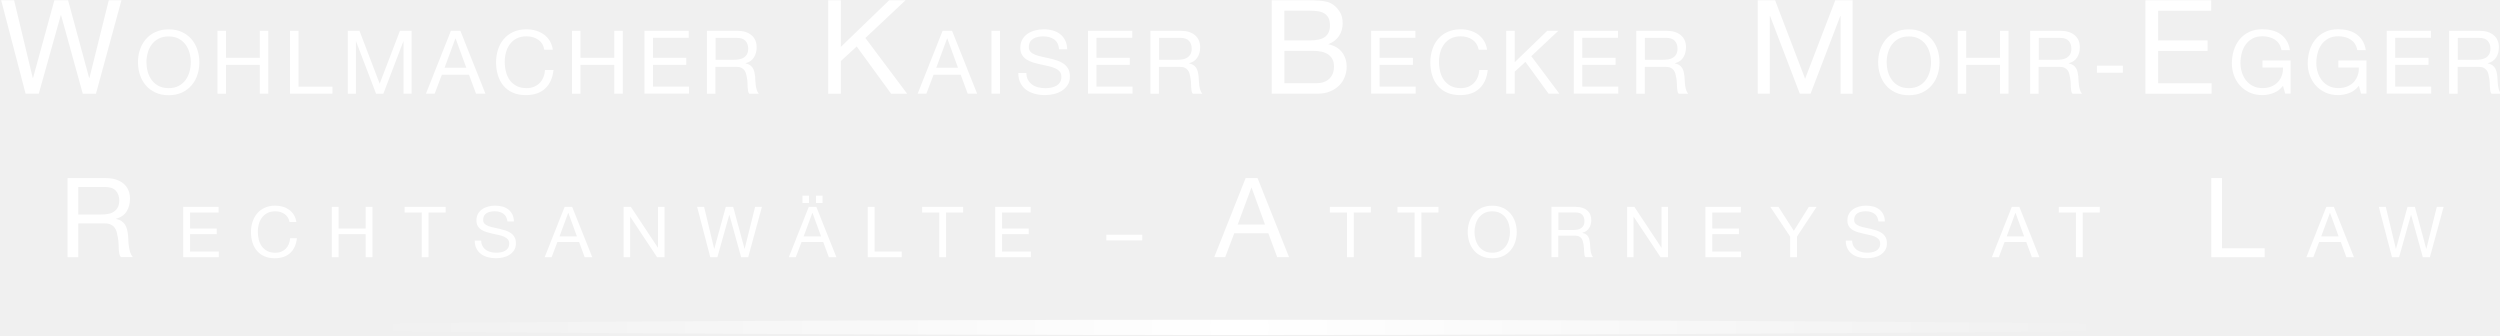
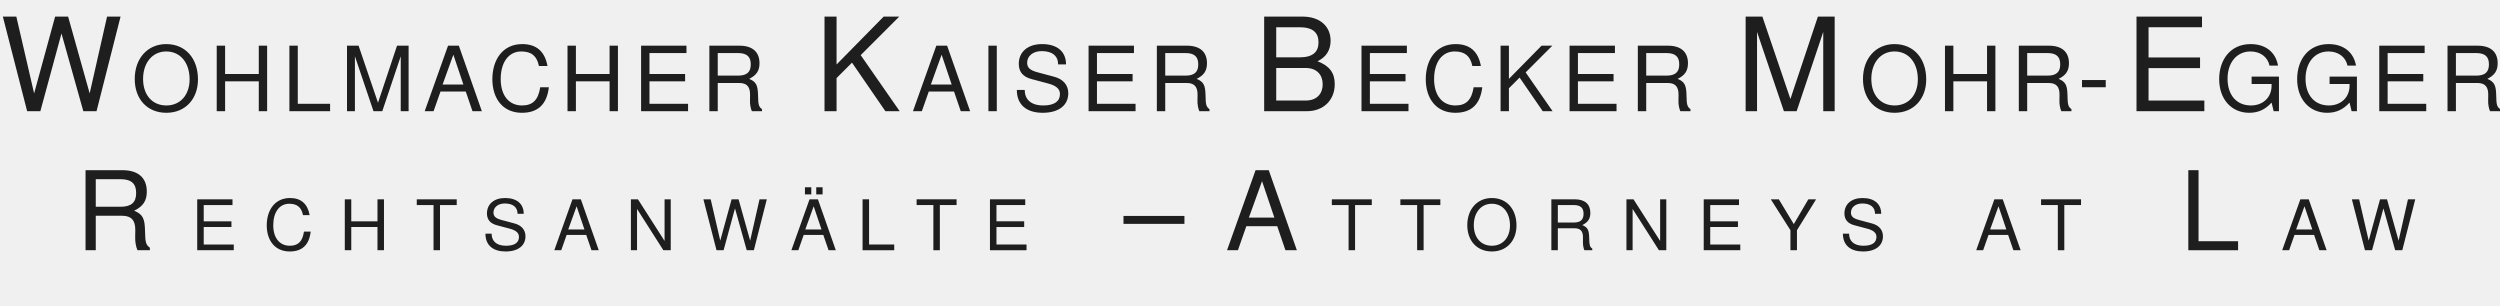
- <svg xmlns="http://www.w3.org/2000/svg" version="1.1" id="Layer_1" x="0px" y="0px" viewBox="0 0 470 63" style="enable-background:new 0 0 470 63;" xml:space="preserve">
-   <style type="text/css">
- 	.st0{fill:#FFFFFF;}
- 	.st1{fill:url(#SVGID_1_);}
- </style>
-   <g>
-     <g>
-       <g>
-         <path class="st0" d="M15.56,17.61L11.48,2.85h-0.05L7.29,17.61H4.81L0.22,0.05h2.43l3.51,14.61h0.05l4.01-14.61h2.58l3.96,14.61     h0.05l3.64-14.61h2.38l-4.79,17.57H15.56z" />
-         <path class="st0" d="M26.3,9.38c0.24-0.75,0.6-1.4,1.09-1.98c0.48-0.57,1.09-1.03,1.81-1.37c0.72-0.34,1.56-0.51,2.51-0.51     c0.96,0,1.79,0.17,2.51,0.51c0.72,0.34,1.32,0.8,1.81,1.37c0.48,0.57,0.85,1.23,1.09,1.98c0.24,0.75,0.36,1.52,0.36,2.33     c0,0.81-0.12,1.58-0.36,2.33c-0.24,0.75-0.6,1.41-1.09,1.98c-0.48,0.57-1.09,1.03-1.81,1.37c-0.72,0.34-1.56,0.51-2.51,0.51     c-0.96,0-1.79-0.17-2.51-0.51c-0.72-0.34-1.32-0.79-1.81-1.37c-0.48-0.57-0.85-1.23-1.09-1.98c-0.24-0.75-0.36-1.52-0.36-2.33     C25.93,10.9,26.05,10.12,26.3,9.38z M27.77,13.47c0.16,0.58,0.4,1.1,0.74,1.56c0.34,0.46,0.77,0.84,1.3,1.12     c0.53,0.28,1.16,0.42,1.89,0.42c0.73,0,1.36-0.14,1.89-0.42c0.53-0.28,0.96-0.65,1.3-1.12s0.58-0.99,0.74-1.56     c0.16-0.58,0.24-1.17,0.24-1.76c0-0.6-0.08-1.18-0.24-1.76c-0.16-0.58-0.4-1.1-0.74-1.56c-0.34-0.46-0.77-0.84-1.3-1.12     c-0.53-0.28-1.16-0.42-1.89-0.42c-0.73,0-1.36,0.14-1.89,0.42c-0.53,0.28-0.96,0.65-1.3,1.12c-0.34,0.46-0.59,0.99-0.74,1.56     c-0.16,0.58-0.24,1.17-0.24,1.76C27.54,12.3,27.61,12.89,27.77,13.47z" />
-         <path class="st0" d="M42.49,5.79v5.08h6.35V5.79h1.6v11.82h-1.6V12.2h-6.35v5.42h-1.6V5.79H42.49z" />
-         <path class="st0" d="M56.12,5.79v10.5h6.38v1.32h-7.98V5.79H56.12z" />
-         <path class="st0" d="M67.58,5.79l3.8,9.94l3.81-9.94h2.19v11.82h-1.52V7.78h-0.03l-3.76,9.84H70.7l-3.76-9.84h-0.03v9.84h-1.52     V5.79H67.58z" />
-         <path class="st0" d="M86.55,5.79l4.71,11.82h-1.77l-1.32-3.56h-5.1l-1.35,3.56h-1.64l4.69-11.82H86.55z M87.66,12.73l-2.01-5.51     h-0.03l-2.04,5.51H87.66z" />
-         <path class="st0" d="M101.17,7.46c-0.61-0.42-1.34-0.63-2.19-0.63c-0.72,0-1.34,0.13-1.85,0.4c-0.51,0.26-0.93,0.62-1.27,1.07     c-0.33,0.45-0.58,0.96-0.73,1.53c-0.16,0.57-0.24,1.17-0.24,1.79c0,0.67,0.08,1.31,0.24,1.91c0.16,0.6,0.4,1.13,0.73,1.57     c0.33,0.45,0.76,0.8,1.27,1.07c0.52,0.26,1.14,0.4,1.86,0.4c0.53,0,1-0.09,1.41-0.26c0.41-0.17,0.76-0.41,1.06-0.71     c0.3-0.3,0.53-0.67,0.7-1.08c0.17-0.42,0.27-0.87,0.3-1.36h1.6c-0.16,1.49-0.68,2.65-1.57,3.48c-0.89,0.83-2.1,1.24-3.65,1.24     c-0.93,0-1.75-0.16-2.45-0.47c-0.7-0.31-1.28-0.75-1.74-1.3c-0.46-0.55-0.81-1.2-1.04-1.95c-0.23-0.75-0.35-1.56-0.35-2.42     c0-0.86,0.12-1.67,0.37-2.43c0.25-0.76,0.61-1.42,1.09-1.98c0.48-0.56,1.07-1.01,1.79-1.33c0.71-0.33,1.53-0.49,2.46-0.49     c0.63,0,1.23,0.08,1.79,0.25c0.56,0.17,1.06,0.41,1.5,0.73c0.44,0.32,0.8,0.72,1.1,1.2c0.29,0.48,0.48,1.04,0.57,1.66h-1.6     C102.18,8.51,101.79,7.88,101.17,7.46z" />
-         <path class="st0" d="M109.13,5.79v5.08h6.35V5.79h1.6v11.82h-1.6V12.2h-6.35v5.42h-1.6V5.79H109.13z" />
-         <path class="st0" d="M129.48,5.79v1.32h-6.72v3.76h6.26v1.32h-6.26v4.09h6.77v1.32h-8.37V5.79H129.48z" />
-         <path class="st0" d="M138.59,5.79c1.15,0,2.04,0.28,2.69,0.83c0.65,0.55,0.97,1.31,0.97,2.27c0,0.72-0.17,1.35-0.5,1.89     c-0.33,0.54-0.86,0.91-1.59,1.11v0.03c0.35,0.07,0.63,0.18,0.85,0.33c0.22,0.15,0.39,0.34,0.52,0.55     c0.13,0.22,0.22,0.46,0.29,0.72c0.06,0.26,0.11,0.54,0.14,0.83c0.02,0.29,0.04,0.58,0.05,0.88c0.01,0.3,0.04,0.59,0.08,0.88     c0.04,0.29,0.11,0.56,0.19,0.82c0.08,0.26,0.21,0.49,0.38,0.69h-1.79c-0.11-0.12-0.19-0.29-0.23-0.5     c-0.04-0.21-0.06-0.44-0.08-0.7c-0.01-0.26-0.02-0.54-0.03-0.84c-0.01-0.3-0.04-0.59-0.1-0.88c-0.04-0.29-0.1-0.56-0.17-0.82     c-0.07-0.26-0.17-0.49-0.32-0.68c-0.15-0.19-0.34-0.35-0.57-0.46c-0.24-0.12-0.55-0.17-0.95-0.17h-3.92v5.05h-1.6V5.79H138.59z      M138.93,11.16c0.34-0.06,0.63-0.16,0.89-0.32c0.25-0.16,0.46-0.38,0.61-0.65s0.23-0.62,0.23-1.05c0-0.6-0.17-1.08-0.51-1.46     c-0.34-0.38-0.88-0.56-1.64-0.56h-3.98v4.12h3.34C138.24,11.24,138.59,11.21,138.93,11.16z" />
-         <path class="st0" d="M158.08,0.05v8.76l9.08-8.76h3.08l-7.55,7.09l7.85,10.48h-3.01l-6.47-8.88l-2.98,2.73v6.15h-2.38V0.05     H158.08z" />
-         <path class="st0" d="M178.99,5.79l4.71,11.82h-1.77l-1.32-3.56h-5.1l-1.35,3.56h-1.64l4.69-11.82H178.99z M180.1,12.73     l-2.01-5.51h-0.03l-2.04,5.51H180.1z" />
-         <path class="st0" d="M188,5.79v11.82h-1.6V5.79H188z" />
-         <path class="st0" d="M198.18,7.41c-0.53-0.38-1.22-0.57-2.05-0.57c-0.34,0-0.67,0.03-1,0.1c-0.33,0.07-0.62,0.18-0.87,0.33     c-0.25,0.15-0.46,0.36-0.61,0.62c-0.15,0.26-0.23,0.58-0.23,0.97c0,0.36,0.11,0.66,0.33,0.89c0.22,0.23,0.51,0.41,0.88,0.55     c0.37,0.14,0.78,0.26,1.24,0.36c0.46,0.09,0.93,0.2,1.41,0.31c0.48,0.11,0.95,0.24,1.41,0.39c0.46,0.15,0.87,0.35,1.24,0.6     c0.37,0.25,0.66,0.57,0.88,0.96c0.22,0.39,0.33,0.87,0.33,1.46c0,0.63-0.14,1.17-0.43,1.61c-0.29,0.45-0.66,0.81-1.11,1.09     c-0.45,0.28-0.95,0.49-1.51,0.61c-0.56,0.13-1.11,0.19-1.66,0.19c-0.67,0-1.31-0.08-1.92-0.25c-0.6-0.17-1.13-0.42-1.59-0.75     c-0.46-0.34-0.82-0.77-1.08-1.29c-0.26-0.52-0.4-1.15-0.4-1.86h1.52c0,0.5,0.1,0.92,0.3,1.28c0.2,0.36,0.46,0.65,0.78,0.89     c0.32,0.23,0.69,0.4,1.12,0.51c0.43,0.11,0.87,0.17,1.32,0.17c0.36,0,0.72-0.03,1.09-0.1c0.37-0.07,0.69-0.18,0.99-0.34     c0.29-0.16,0.53-0.38,0.71-0.65c0.18-0.28,0.27-0.63,0.27-1.06c0-0.41-0.11-0.74-0.33-0.99c-0.22-0.25-0.51-0.46-0.88-0.62     c-0.37-0.16-0.78-0.29-1.24-0.39c-0.46-0.1-0.93-0.2-1.41-0.31c-0.48-0.1-0.95-0.23-1.41-0.36c-0.46-0.14-0.87-0.32-1.24-0.55     c-0.37-0.23-0.66-0.52-0.88-0.88c-0.22-0.36-0.33-0.81-0.33-1.35c0-0.6,0.12-1.11,0.37-1.55c0.25-0.44,0.58-0.79,0.99-1.08     c0.41-0.28,0.88-0.49,1.4-0.63c0.52-0.14,1.06-0.21,1.61-0.21c0.62,0,1.19,0.07,1.72,0.22c0.53,0.14,0.99,0.37,1.39,0.68     c0.4,0.31,0.71,0.7,0.95,1.17c0.23,0.47,0.36,1.03,0.38,1.68h-1.52C199.03,8.4,198.72,7.79,198.18,7.41z" />
-         <path class="st0" d="M212.86,5.79v1.32h-6.72v3.76h6.26v1.32h-6.26v4.09h6.77v1.32h-8.37V5.79H212.86z" />
-         <path class="st0" d="M221.97,5.79c1.15,0,2.04,0.28,2.69,0.83c0.65,0.55,0.97,1.31,0.97,2.27c0,0.72-0.17,1.35-0.5,1.89     c-0.33,0.54-0.86,0.91-1.59,1.11v0.03c0.35,0.07,0.63,0.18,0.85,0.33c0.22,0.15,0.39,0.34,0.52,0.55     c0.13,0.22,0.22,0.46,0.29,0.72c0.06,0.26,0.11,0.54,0.14,0.83c0.02,0.29,0.04,0.58,0.05,0.88c0.01,0.3,0.04,0.59,0.08,0.88     c0.04,0.29,0.11,0.56,0.19,0.82c0.08,0.26,0.21,0.49,0.38,0.69h-1.79c-0.11-0.12-0.19-0.29-0.23-0.5     c-0.04-0.21-0.06-0.44-0.08-0.7c-0.01-0.26-0.02-0.54-0.03-0.84c-0.01-0.3-0.04-0.59-0.1-0.88c-0.04-0.29-0.1-0.56-0.17-0.82     c-0.07-0.26-0.17-0.49-0.32-0.68c-0.15-0.19-0.34-0.35-0.57-0.46c-0.24-0.12-0.55-0.17-0.95-0.17h-3.92v5.05h-1.6V5.79H221.97z      M222.31,11.16c0.34-0.06,0.63-0.16,0.89-0.32c0.25-0.16,0.46-0.38,0.61-0.65s0.23-0.62,0.23-1.05c0-0.6-0.17-1.08-0.51-1.46     c-0.34-0.38-0.88-0.56-1.64-0.56h-3.98v4.12h3.34C221.62,11.24,221.97,11.21,222.31,11.16z" />
-         <path class="st0" d="M245.57,0.05c0.38,0,0.8,0,1.24,0.01c0.44,0.01,0.88,0.03,1.32,0.07c0.43,0.04,0.84,0.1,1.22,0.18     c0.38,0.08,0.7,0.21,0.97,0.37c0.58,0.34,1.08,0.82,1.49,1.43c0.41,0.61,0.61,1.35,0.61,2.24c0,0.93-0.23,1.74-0.69,2.42     c-0.46,0.68-1.12,1.19-1.97,1.51v0.05c1.1,0.23,1.95,0.72,2.53,1.48c0.58,0.75,0.88,1.67,0.88,2.76c0,0.64-0.12,1.26-0.35,1.87     c-0.23,0.61-0.58,1.14-1.04,1.61c-0.46,0.47-1.03,0.84-1.71,1.13c-0.68,0.29-1.46,0.43-2.34,0.43h-8.65V0.05H245.57z M246.22,7.6     c1.35,0,2.33-0.23,2.92-0.7c0.59-0.47,0.89-1.17,0.89-2.1c0-0.62-0.1-1.12-0.3-1.48c-0.2-0.36-0.48-0.64-0.83-0.84     c-0.35-0.2-0.76-0.32-1.22-0.38c-0.46-0.06-0.95-0.09-1.47-0.09h-4.76V7.6H246.22z M247.43,15.65c1.05,0,1.88-0.28,2.47-0.84     c0.59-0.56,0.89-1.33,0.89-2.31c0-0.57-0.11-1.05-0.33-1.43c-0.22-0.38-0.51-0.68-0.86-0.9c-0.36-0.22-0.77-0.38-1.24-0.47     c-0.47-0.09-0.95-0.14-1.45-0.14h-5.44v6.08H247.43z" />
-         <path class="st0" d="M266.09,5.79v1.32h-6.72v3.76h6.26v1.32h-6.26v4.09h6.77v1.32h-8.37V5.79H266.09z" />
-         <path class="st0" d="M276.81,7.46c-0.61-0.42-1.34-0.63-2.19-0.63c-0.72,0-1.34,0.13-1.85,0.4c-0.51,0.26-0.93,0.62-1.27,1.07     c-0.33,0.45-0.58,0.96-0.73,1.53c-0.16,0.57-0.24,1.17-0.24,1.79c0,0.67,0.08,1.31,0.24,1.91c0.16,0.6,0.4,1.13,0.73,1.57     c0.33,0.45,0.76,0.8,1.27,1.07c0.52,0.26,1.14,0.4,1.86,0.4c0.53,0,1-0.09,1.41-0.26c0.41-0.17,0.76-0.41,1.06-0.71     c0.3-0.3,0.53-0.67,0.7-1.08s0.27-0.87,0.3-1.36h1.6c-0.16,1.49-0.68,2.65-1.57,3.48c-0.89,0.83-2.1,1.24-3.65,1.24     c-0.93,0-1.75-0.16-2.45-0.47c-0.7-0.31-1.28-0.75-1.74-1.3c-0.46-0.55-0.81-1.2-1.04-1.95c-0.23-0.75-0.35-1.56-0.35-2.42     c0-0.86,0.12-1.67,0.37-2.43c0.25-0.76,0.61-1.42,1.09-1.98c0.48-0.56,1.07-1.01,1.79-1.33c0.71-0.33,1.53-0.49,2.46-0.49     c0.63,0,1.23,0.08,1.79,0.25s1.06,0.41,1.5,0.73c0.44,0.32,0.8,0.72,1.1,1.2c0.29,0.48,0.48,1.04,0.57,1.66H278     C277.82,8.51,277.42,7.88,276.81,7.46z" />
-         <path class="st0" d="M284.77,5.79v5.9l6.11-5.9h2.08l-5.08,4.77l5.28,7.05h-2.03l-4.35-5.98l-2.01,1.84v4.14h-1.6V5.79H284.77z" />
-         <path class="st0" d="M304.19,5.79v1.32h-6.72v3.76h6.26v1.32h-6.26v4.09h6.77v1.32h-8.37V5.79H304.19z" />
-         <path class="st0" d="M313.31,5.79c1.15,0,2.04,0.28,2.69,0.83c0.65,0.55,0.97,1.31,0.97,2.27c0,0.72-0.17,1.35-0.5,1.89     c-0.33,0.54-0.86,0.91-1.59,1.11v0.03c0.35,0.07,0.63,0.18,0.85,0.33c0.22,0.15,0.39,0.34,0.52,0.55     c0.13,0.22,0.23,0.46,0.29,0.72c0.06,0.26,0.11,0.54,0.14,0.83c0.02,0.29,0.04,0.58,0.05,0.88c0.01,0.3,0.04,0.59,0.08,0.88     c0.05,0.29,0.11,0.56,0.19,0.82c0.08,0.26,0.21,0.49,0.38,0.69h-1.79c-0.11-0.12-0.19-0.29-0.23-0.5     c-0.04-0.21-0.06-0.44-0.08-0.7c-0.01-0.26-0.02-0.54-0.03-0.84c-0.01-0.3-0.05-0.59-0.1-0.88c-0.05-0.29-0.1-0.56-0.17-0.82     c-0.07-0.26-0.17-0.49-0.32-0.68c-0.15-0.19-0.34-0.35-0.57-0.46c-0.24-0.12-0.55-0.17-0.95-0.17h-3.92v5.05h-1.6V5.79H313.31z      M313.64,11.16c0.34-0.06,0.63-0.16,0.89-0.32c0.25-0.16,0.46-0.38,0.61-0.65c0.15-0.27,0.23-0.62,0.23-1.05     c0-0.6-0.17-1.08-0.51-1.46c-0.34-0.38-0.88-0.56-1.64-0.56h-3.98v4.12h3.34C312.95,11.24,313.31,11.21,313.64,11.16z" />
-         <path class="st0" d="M333.72,0.05l5.64,14.76l5.67-14.76h3.26v17.57h-2.26V3h-0.05l-5.59,14.61h-2.03L332.77,3h-0.05v14.61h-2.26     V0.05H333.72z" />
-         <path class="st0" d="M353.45,9.38c0.24-0.75,0.61-1.4,1.09-1.98c0.48-0.57,1.09-1.03,1.81-1.37c0.72-0.34,1.56-0.51,2.51-0.51     s1.79,0.17,2.51,0.51c0.72,0.34,1.32,0.8,1.81,1.37c0.48,0.57,0.85,1.23,1.09,1.98c0.24,0.75,0.36,1.52,0.36,2.33     c0,0.81-0.12,1.58-0.36,2.33c-0.24,0.75-0.61,1.41-1.09,1.98c-0.48,0.57-1.09,1.03-1.81,1.37c-0.72,0.34-1.56,0.51-2.51,0.51     s-1.79-0.17-2.51-0.51c-0.72-0.34-1.32-0.79-1.81-1.37c-0.48-0.57-0.85-1.23-1.09-1.98c-0.24-0.75-0.36-1.52-0.36-2.33     C353.09,10.9,353.21,10.12,353.45,9.38z M354.93,13.47c0.16,0.58,0.41,1.1,0.74,1.56c0.34,0.46,0.77,0.84,1.3,1.12     c0.53,0.28,1.16,0.42,1.89,0.42s1.36-0.14,1.89-0.42c0.53-0.28,0.96-0.65,1.3-1.12s0.58-0.99,0.74-1.56     c0.16-0.58,0.24-1.17,0.24-1.76c0-0.6-0.08-1.18-0.24-1.76c-0.16-0.58-0.4-1.1-0.74-1.56c-0.34-0.46-0.77-0.84-1.3-1.12     c-0.53-0.28-1.16-0.42-1.89-0.42s-1.36,0.14-1.89,0.42c-0.53,0.28-0.96,0.65-1.3,1.12c-0.34,0.46-0.58,0.99-0.74,1.56     c-0.16,0.58-0.24,1.17-0.24,1.76C354.7,12.3,354.77,12.89,354.93,13.47z" />
-         <path class="st0" d="M369.65,5.79v5.08h6.35V5.79h1.6v11.82h-1.6V12.2h-6.35v5.42h-1.6V5.79H369.65z" />
-         <path class="st0" d="M387.35,5.79c1.15,0,2.04,0.28,2.69,0.83c0.65,0.55,0.97,1.31,0.97,2.27c0,0.72-0.17,1.35-0.5,1.89     c-0.33,0.54-0.86,0.91-1.59,1.11v0.03c0.35,0.07,0.63,0.18,0.85,0.33c0.22,0.15,0.39,0.34,0.52,0.55     c0.13,0.22,0.23,0.46,0.29,0.72c0.06,0.26,0.11,0.54,0.14,0.83c0.02,0.29,0.04,0.58,0.05,0.88c0.01,0.3,0.04,0.59,0.08,0.88     c0.05,0.29,0.11,0.56,0.19,0.82c0.08,0.26,0.21,0.49,0.38,0.69h-1.79c-0.11-0.12-0.19-0.29-0.23-0.5     c-0.04-0.21-0.06-0.44-0.08-0.7c-0.01-0.26-0.02-0.54-0.03-0.84c-0.01-0.3-0.05-0.59-0.1-0.88c-0.05-0.29-0.1-0.56-0.17-0.82     c-0.07-0.26-0.17-0.49-0.32-0.68c-0.15-0.19-0.34-0.35-0.57-0.46c-0.24-0.12-0.55-0.17-0.95-0.17h-3.92v5.05h-1.6V5.79H387.35z      M387.69,11.16c0.34-0.06,0.63-0.16,0.89-0.32c0.25-0.16,0.46-0.38,0.61-0.65c0.15-0.27,0.23-0.62,0.23-1.05     c0-0.6-0.17-1.08-0.51-1.46c-0.34-0.38-0.88-0.56-1.64-0.56h-3.98v4.12h3.34C387,11.24,387.35,11.21,387.69,11.16z" />
-         <path class="st0" d="M399.1,12.35v1.32h-4.88v-1.32H399.1z" />
-         <path class="st0" d="M415.71,0.05v1.97h-9.98V7.6h9.3v1.97h-9.3v6.08h10.05v1.97h-12.44V0.05H415.71z" />
-         <path class="st0" d="M427.44,17.47c-0.7,0.27-1.4,0.41-2.11,0.41c-0.9,0-1.7-0.16-2.41-0.49c-0.71-0.33-1.31-0.76-1.81-1.32     c-0.5-0.55-0.87-1.19-1.13-1.9c-0.26-0.72-0.39-1.46-0.39-2.24c0-0.86,0.12-1.68,0.36-2.46c0.24-0.78,0.6-1.46,1.08-2.05     c0.48-0.59,1.07-1.05,1.79-1.4c0.71-0.35,1.55-0.52,2.51-0.52c0.65,0,1.27,0.07,1.85,0.22c0.58,0.15,1.1,0.38,1.55,0.7     c0.46,0.32,0.84,0.73,1.15,1.22c0.31,0.49,0.52,1.08,0.63,1.78h-1.6c-0.08-0.45-0.23-0.84-0.44-1.17     c-0.21-0.33-0.48-0.59-0.79-0.8c-0.32-0.21-0.67-0.37-1.07-0.47c-0.4-0.1-0.82-0.16-1.27-0.16c-0.73,0-1.36,0.14-1.88,0.43     c-0.52,0.29-0.95,0.67-1.28,1.13c-0.33,0.47-0.58,1-0.73,1.61c-0.16,0.6-0.24,1.22-0.24,1.85c0,0.62,0.09,1.21,0.27,1.78     c0.18,0.57,0.44,1.07,0.79,1.51c0.35,0.44,0.78,0.78,1.29,1.04c0.51,0.26,1.11,0.39,1.78,0.39c0.63,0,1.19-0.1,1.67-0.3     c0.48-0.2,0.89-0.47,1.22-0.82c0.33-0.35,0.58-0.76,0.75-1.23c0.17-0.47,0.24-0.97,0.22-1.52h-3.85v-1.32h5.28v6.23h-1.01     l-0.42-1.47C428.72,16.76,428.14,17.2,427.44,17.47z" />
-         <path class="st0" d="M441.7,17.47c-0.7,0.27-1.4,0.41-2.11,0.41c-0.9,0-1.7-0.16-2.41-0.49c-0.71-0.33-1.31-0.76-1.81-1.32     c-0.5-0.55-0.87-1.19-1.13-1.9c-0.26-0.72-0.39-1.46-0.39-2.24c0-0.86,0.12-1.68,0.36-2.46c0.24-0.78,0.6-1.46,1.08-2.05     c0.48-0.59,1.07-1.05,1.79-1.4c0.71-0.35,1.55-0.52,2.51-0.52c0.65,0,1.27,0.07,1.85,0.22c0.58,0.15,1.1,0.38,1.55,0.7     c0.46,0.32,0.84,0.73,1.15,1.22c0.31,0.49,0.52,1.08,0.63,1.78h-1.6c-0.08-0.45-0.23-0.84-0.44-1.17     c-0.21-0.33-0.48-0.59-0.79-0.8c-0.32-0.21-0.67-0.37-1.07-0.47c-0.4-0.1-0.82-0.16-1.27-0.16c-0.73,0-1.36,0.14-1.88,0.43     c-0.52,0.29-0.95,0.67-1.28,1.13c-0.33,0.47-0.58,1-0.73,1.61c-0.16,0.6-0.24,1.22-0.24,1.85c0,0.62,0.09,1.21,0.27,1.78     c0.18,0.57,0.44,1.07,0.79,1.51c0.35,0.44,0.78,0.78,1.29,1.04c0.51,0.26,1.11,0.39,1.78,0.39c0.63,0,1.19-0.1,1.67-0.3     c0.48-0.2,0.89-0.47,1.22-0.82c0.33-0.35,0.58-0.76,0.75-1.23c0.17-0.47,0.24-0.97,0.22-1.52h-3.85v-1.32h5.28v6.23h-1.01     l-0.42-1.47C442.98,16.76,442.4,17.2,441.7,17.47z" />
-         <path class="st0" d="M457.02,5.79v1.32h-6.72v3.76h6.26v1.32h-6.26v4.09h6.77v1.32h-8.37V5.79H457.02z" />
-         <path class="st0" d="M466.13,5.79c1.15,0,2.04,0.28,2.69,0.83c0.65,0.55,0.97,1.31,0.97,2.27c0,0.72-0.17,1.35-0.5,1.89     c-0.33,0.54-0.86,0.91-1.59,1.11v0.03c0.35,0.07,0.63,0.18,0.85,0.33c0.22,0.15,0.39,0.34,0.52,0.55     c0.13,0.22,0.23,0.46,0.29,0.72s0.11,0.54,0.14,0.83c0.02,0.29,0.04,0.58,0.05,0.88s0.04,0.59,0.08,0.88     c0.05,0.29,0.11,0.56,0.19,0.82c0.08,0.26,0.21,0.49,0.38,0.69h-1.79c-0.11-0.12-0.19-0.29-0.23-0.5     c-0.04-0.21-0.06-0.44-0.08-0.7c-0.01-0.26-0.02-0.54-0.03-0.84c-0.01-0.3-0.05-0.59-0.1-0.88c-0.05-0.29-0.1-0.56-0.17-0.82     c-0.07-0.26-0.17-0.49-0.32-0.68c-0.15-0.19-0.34-0.35-0.57-0.46c-0.24-0.12-0.55-0.17-0.95-0.17h-3.92v5.05h-1.6V5.79H466.13z      M466.47,11.16c0.34-0.06,0.63-0.16,0.89-0.32c0.25-0.16,0.46-0.38,0.61-0.65c0.15-0.27,0.23-0.62,0.23-1.05     c0-0.6-0.17-1.08-0.51-1.46c-0.34-0.38-0.88-0.56-1.64-0.56h-3.98v4.12h3.34C465.78,11.24,466.13,11.21,466.47,11.16z" />
-       </g>
-       <g>
-         <path class="st0" d="M19.84,33.48c1.44,0,2.57,0.35,3.38,1.04c0.81,0.69,1.22,1.64,1.22,2.85c0,0.9-0.21,1.69-0.63,2.37     c-0.42,0.68-1.09,1.14-2,1.39v0.04c0.44,0.08,0.8,0.22,1.07,0.42c0.28,0.19,0.5,0.43,0.66,0.7c0.16,0.27,0.28,0.57,0.36,0.91     c0.08,0.33,0.14,0.68,0.18,1.04c0.03,0.36,0.05,0.73,0.06,1.1c0.01,0.37,0.05,0.74,0.11,1.1c0.06,0.36,0.14,0.7,0.24,1.03     c0.11,0.33,0.27,0.61,0.48,0.86h-2.25c-0.14-0.15-0.24-0.36-0.29-0.62c-0.05-0.26-0.08-0.56-0.1-0.88     c-0.01-0.33-0.03-0.68-0.04-1.05c-0.01-0.37-0.06-0.74-0.13-1.1c-0.06-0.36-0.13-0.7-0.21-1.03c-0.08-0.33-0.22-0.61-0.4-0.85     c-0.18-0.24-0.42-0.44-0.72-0.58c-0.3-0.15-0.69-0.22-1.19-0.22h-4.92v6.35h-2.02V33.48H19.84z M20.26,40.23     c0.42-0.07,0.8-0.2,1.11-0.41c0.32-0.2,0.57-0.47,0.76-0.81c0.19-0.34,0.29-0.78,0.29-1.32c0-0.75-0.21-1.36-0.64-1.83     c-0.42-0.47-1.11-0.71-2.06-0.71h-5.01v5.18h4.2C19.39,40.33,19.84,40.3,20.26,40.23z" />
-         <path class="st0" d="M41.1,38.89v1.06h-5.37v3.01h5.01v1.06h-5.01v3.27h5.41v1.06h-6.7v-9.46H41.1z" />
-         <path class="st0" d="M53.49,40.23c-0.49-0.34-1.07-0.5-1.75-0.5c-0.58,0-1.07,0.11-1.48,0.32c-0.41,0.21-0.75,0.5-1.01,0.85     c-0.27,0.36-0.46,0.77-0.59,1.23c-0.13,0.46-0.19,0.94-0.19,1.43c0,0.54,0.06,1.05,0.19,1.53c0.13,0.48,0.32,0.9,0.59,1.26     c0.27,0.36,0.61,0.64,1.02,0.85c0.41,0.21,0.91,0.32,1.49,0.32c0.42,0,0.8-0.07,1.13-0.21c0.33-0.14,0.61-0.33,0.85-0.57     c0.24-0.24,0.43-0.53,0.56-0.87c0.13-0.34,0.22-0.7,0.24-1.09h1.28c-0.13,1.19-0.54,2.12-1.26,2.78     c-0.71,0.66-1.68,0.99-2.92,0.99c-0.75,0-1.4-0.13-1.96-0.38c-0.56-0.25-1.02-0.6-1.39-1.04c-0.37-0.44-0.65-0.96-0.83-1.56     c-0.18-0.6-0.28-1.25-0.28-1.93s0.1-1.34,0.3-1.94c0.2-0.6,0.49-1.13,0.87-1.58c0.38-0.45,0.86-0.81,1.43-1.07     c0.57-0.26,1.23-0.39,1.96-0.39c0.5,0,0.98,0.07,1.43,0.2c0.45,0.13,0.85,0.33,1.2,0.58s0.64,0.58,0.88,0.96     c0.23,0.38,0.39,0.83,0.46,1.33h-1.28C54.3,41.07,53.98,40.56,53.49,40.23z" />
-         <path class="st0" d="M63.66,38.89v4.07h5.08v-4.07h1.28v9.46h-1.28v-4.33h-5.08v4.33h-1.28v-9.46H63.66z" />
-         <path class="st0" d="M76.07,39.95v-1.06h7.71v1.06h-3.21v8.4h-1.28v-8.4H76.07z" />
-         <path class="st0" d="M94.64,40.18c-0.43-0.3-0.97-0.46-1.64-0.46c-0.27,0-0.54,0.03-0.8,0.08c-0.26,0.05-0.49,0.14-0.7,0.26     c-0.2,0.12-0.36,0.29-0.49,0.5c-0.12,0.21-0.18,0.47-0.18,0.78c0,0.29,0.09,0.53,0.26,0.71c0.18,0.18,0.41,0.33,0.7,0.44     c0.29,0.11,0.62,0.21,0.99,0.28c0.37,0.08,0.74,0.16,1.13,0.25c0.38,0.09,0.76,0.19,1.13,0.31c0.37,0.12,0.7,0.28,0.99,0.48     c0.29,0.2,0.53,0.46,0.7,0.77c0.18,0.31,0.26,0.7,0.26,1.17c0,0.5-0.11,0.93-0.34,1.29c-0.23,0.36-0.52,0.65-0.88,0.87     c-0.36,0.23-0.76,0.39-1.21,0.49c-0.45,0.1-0.89,0.15-1.33,0.15c-0.54,0-1.05-0.07-1.53-0.2c-0.48-0.13-0.9-0.33-1.27-0.6     c-0.36-0.27-0.65-0.61-0.86-1.03c-0.21-0.42-0.32-0.92-0.32-1.49h1.22c0,0.4,0.08,0.74,0.24,1.03c0.16,0.29,0.36,0.52,0.62,0.71     s0.56,0.32,0.9,0.41s0.69,0.13,1.05,0.13c0.29,0,0.58-0.03,0.87-0.08c0.29-0.05,0.56-0.14,0.79-0.27     c0.23-0.13,0.42-0.3,0.57-0.52c0.14-0.22,0.22-0.5,0.22-0.85c0-0.33-0.09-0.59-0.26-0.79c-0.18-0.2-0.41-0.37-0.7-0.5     c-0.29-0.13-0.62-0.23-0.99-0.31c-0.37-0.08-0.74-0.16-1.13-0.25c-0.38-0.08-0.76-0.18-1.13-0.29c-0.37-0.11-0.7-0.26-0.99-0.44     c-0.29-0.18-0.53-0.41-0.7-0.7c-0.18-0.29-0.26-0.65-0.26-1.08c0-0.48,0.1-0.89,0.3-1.24c0.2-0.35,0.46-0.64,0.79-0.86     c0.33-0.23,0.7-0.39,1.12-0.5c0.42-0.11,0.85-0.17,1.29-0.17c0.49,0,0.95,0.06,1.38,0.17c0.42,0.11,0.79,0.3,1.11,0.54     c0.32,0.25,0.57,0.56,0.76,0.93c0.18,0.38,0.29,0.82,0.3,1.34h-1.22C95.32,40.98,95.07,40.48,94.64,40.18z" />
-         <path class="st0" d="M107.57,38.89l3.77,9.46h-1.42l-1.05-2.85h-4.08l-1.08,2.85h-1.31l3.75-9.46H107.57z M108.46,44.44     l-1.61-4.41h-0.03l-1.63,4.41H108.46z" />
-         <path class="st0" d="M118.6,38.89l5.08,7.67h0.03v-7.67h1.22v9.46h-1.4l-5.04-7.59h-0.03v7.59h-1.22v-9.46H118.6z" />
-         <path class="st0" d="M139.33,48.35l-2.2-7.95h-0.03l-2.23,7.95h-1.34l-2.47-9.46h1.31l1.89,7.87h0.03l2.16-7.87h1.39l2.13,7.87     h0.03l1.96-7.87h1.28l-2.58,9.46H139.33z" />
-         <path class="st0" d="M153.47,38.89l3.77,9.46h-1.42l-1.05-2.85h-4.08l-1.08,2.85h-1.31l3.75-9.46H153.47z M152.09,36.78v1.38     h-1.22v-1.38H152.09z M154.36,44.44l-1.61-4.41h-0.03l-1.63,4.41H154.36z M154.63,36.78v1.38h-1.22v-1.38H154.63z" />
-         <path class="st0" d="M164.43,38.89v8.4h5.1v1.06h-6.39v-9.46H164.43z" />
-         <path class="st0" d="M173.36,39.95v-1.06h7.71v1.06h-3.21v8.4h-1.28v-8.4H173.36z" />
-         <path class="st0" d="M193.76,38.89v1.06h-5.37v3.01h5.01v1.06h-5.01v3.27h5.41v1.06h-6.7v-9.46H193.76z" />
-         <path class="st0" d="M214.74,44.13v1.06h-6.75v-1.06H214.74z" />
-         <path class="st0" d="M236.42,33.48l5.92,14.86h-2.23l-1.66-4.48h-6.41l-1.7,4.48h-2.06l5.9-14.86H236.42z M237.82,42.21     l-2.52-6.93h-0.04l-2.57,6.93H237.82z" />
-         <path class="st0" d="M250.01,39.95v-1.06h7.71v1.06h-3.21v8.4h-1.28v-8.4H250.01z" />
-         <path class="st0" d="M262.72,39.95v-1.06h7.71v1.06h-3.21v8.4h-1.28v-8.4H262.72z" />
-         <path class="st0" d="M276.22,41.76c0.19-0.6,0.48-1.12,0.87-1.58s0.87-0.83,1.44-1.1c0.58-0.27,1.25-0.41,2.01-0.41     s1.44,0.14,2.01,0.41c0.58,0.27,1.06,0.64,1.44,1.1c0.39,0.46,0.68,0.99,0.87,1.58c0.19,0.6,0.29,1.22,0.29,1.86     c0,0.64-0.1,1.27-0.29,1.86c-0.19,0.6-0.48,1.12-0.87,1.58c-0.39,0.46-0.87,0.82-1.44,1.09c-0.58,0.27-1.25,0.4-2.01,0.4     s-1.44-0.13-2.01-0.4c-0.58-0.27-1.06-0.63-1.44-1.09c-0.39-0.46-0.68-0.99-0.87-1.58c-0.19-0.6-0.29-1.22-0.29-1.86     C275.93,42.97,276.02,42.35,276.22,41.76z M277.4,45.03c0.13,0.46,0.32,0.88,0.59,1.25c0.27,0.37,0.62,0.67,1.04,0.89     c0.42,0.23,0.93,0.34,1.51,0.34c0.58,0,1.09-0.11,1.51-0.34c0.42-0.23,0.77-0.52,1.04-0.89c0.27-0.37,0.47-0.79,0.59-1.25     c0.13-0.46,0.19-0.93,0.19-1.41c0-0.48-0.06-0.95-0.19-1.41c-0.13-0.46-0.32-0.88-0.59-1.25c-0.27-0.37-0.62-0.67-1.04-0.89     c-0.42-0.23-0.93-0.34-1.51-0.34c-0.59,0-1.09,0.11-1.51,0.34c-0.42,0.23-0.77,0.52-1.04,0.89c-0.27,0.37-0.47,0.79-0.59,1.25     c-0.13,0.46-0.19,0.93-0.19,1.41C277.21,44.1,277.27,44.57,277.4,45.03z" />
-         <path class="st0" d="M296.23,38.89c0.92,0,1.64,0.22,2.15,0.66c0.52,0.44,0.78,1.05,0.78,1.81c0,0.57-0.13,1.08-0.4,1.51     c-0.27,0.43-0.69,0.73-1.28,0.89v0.03c0.28,0.05,0.51,0.14,0.68,0.26c0.18,0.12,0.32,0.27,0.42,0.44     c0.1,0.17,0.18,0.36,0.23,0.58c0.05,0.21,0.09,0.43,0.11,0.66c0.02,0.23,0.03,0.46,0.04,0.7c0.01,0.24,0.03,0.47,0.07,0.7     c0.04,0.23,0.09,0.45,0.16,0.66c0.07,0.21,0.17,0.39,0.3,0.55h-1.43c-0.09-0.1-0.15-0.23-0.18-0.4     c-0.03-0.17-0.05-0.36-0.06-0.56c-0.01-0.21-0.02-0.43-0.03-0.67c-0.01-0.24-0.04-0.47-0.08-0.7c-0.04-0.23-0.08-0.45-0.14-0.66     c-0.05-0.21-0.14-0.39-0.26-0.54c-0.12-0.15-0.27-0.28-0.46-0.37c-0.19-0.09-0.44-0.14-0.76-0.14h-3.13v4.04h-1.28v-9.46H296.23z      M296.5,43.18c0.27-0.04,0.51-0.13,0.71-0.26c0.2-0.13,0.36-0.3,0.49-0.52c0.12-0.22,0.18-0.5,0.18-0.84     c0-0.48-0.14-0.87-0.4-1.17s-0.71-0.45-1.31-0.45h-3.19v3.3h2.67C295.95,43.25,296.23,43.23,296.5,43.18z" />
-         <path class="st0" d="M307.26,38.89l5.08,7.67h0.03v-7.67h1.21v9.46h-1.4l-5.04-7.59h-0.03v7.59h-1.21v-9.46H307.26z" />
-         <path class="st0" d="M327.28,38.89v1.06h-5.37v3.01h5.01v1.06h-5.01v3.27h5.41v1.06h-6.7v-9.46H327.28z" />
-         <path class="st0" d="M337.83,48.35h-1.28v-3.87l-3.73-5.59h1.53l2.89,4.5l2.82-4.5h1.46l-3.69,5.59V48.35z" />
-         <path class="st0" d="M352.39,40.18c-0.43-0.3-0.97-0.46-1.64-0.46c-0.27,0-0.54,0.03-0.8,0.08c-0.26,0.05-0.49,0.14-0.7,0.26     c-0.2,0.12-0.36,0.29-0.49,0.5c-0.12,0.21-0.18,0.47-0.18,0.78c0,0.29,0.09,0.53,0.26,0.71c0.18,0.18,0.41,0.33,0.7,0.44     c0.29,0.11,0.62,0.21,0.99,0.28c0.37,0.08,0.74,0.16,1.13,0.25c0.38,0.09,0.76,0.19,1.13,0.31c0.37,0.12,0.7,0.28,0.99,0.48     c0.29,0.2,0.53,0.46,0.7,0.77c0.18,0.31,0.26,0.7,0.26,1.17c0,0.5-0.11,0.93-0.34,1.29c-0.23,0.36-0.52,0.65-0.88,0.87     c-0.36,0.23-0.76,0.39-1.21,0.49s-0.89,0.15-1.33,0.15c-0.54,0-1.05-0.07-1.53-0.2c-0.48-0.13-0.9-0.33-1.27-0.6     c-0.36-0.27-0.65-0.61-0.86-1.03c-0.21-0.42-0.32-0.92-0.32-1.49h1.21c0,0.4,0.08,0.74,0.24,1.03c0.16,0.29,0.36,0.52,0.62,0.71     s0.56,0.32,0.9,0.41c0.34,0.09,0.69,0.13,1.05,0.13c0.29,0,0.58-0.03,0.87-0.08c0.29-0.05,0.56-0.14,0.79-0.27     c0.23-0.13,0.42-0.3,0.57-0.52c0.14-0.22,0.22-0.5,0.22-0.85c0-0.33-0.09-0.59-0.26-0.79c-0.18-0.2-0.41-0.37-0.7-0.5     c-0.29-0.13-0.62-0.23-0.99-0.31c-0.37-0.08-0.74-0.16-1.13-0.25c-0.38-0.08-0.76-0.18-1.13-0.29c-0.37-0.11-0.7-0.26-0.99-0.44     c-0.29-0.18-0.53-0.41-0.7-0.7c-0.18-0.29-0.26-0.65-0.26-1.08c0-0.48,0.1-0.89,0.3-1.24c0.2-0.35,0.46-0.64,0.79-0.86     c0.33-0.23,0.7-0.39,1.12-0.5c0.42-0.11,0.85-0.17,1.29-0.17c0.49,0,0.95,0.06,1.38,0.17c0.42,0.11,0.79,0.3,1.11,0.54     c0.32,0.25,0.57,0.56,0.76,0.93c0.18,0.38,0.29,0.82,0.3,1.34h-1.21C353.07,40.98,352.82,40.48,352.39,40.18z" />
-         <path class="st0" d="M379.64,38.89l3.77,9.46h-1.42l-1.05-2.85h-4.08l-1.08,2.85h-1.31l3.75-9.46H379.64z M380.53,44.44     l-1.61-4.41h-0.03l-1.63,4.41H380.53z" />
-         <path class="st0" d="M387.05,39.95v-1.06h7.71v1.06h-3.21v8.4h-1.28v-8.4H387.05z" />
-         <path class="st0" d="M417.74,33.48v13.2h8.02v1.67h-10.04V33.48H417.74z" />
-         <path class="st0" d="M438.77,38.89l3.77,9.46h-1.42l-1.05-2.85h-4.08l-1.08,2.85h-1.31l3.75-9.46H438.77z M439.66,44.44     l-1.61-4.41h-0.03l-1.63,4.41H439.66z" />
-         <path class="st0" d="M455.49,48.35l-2.2-7.95h-0.03l-2.23,7.95h-1.34l-2.47-9.46h1.31l1.89,7.87h0.03l2.16-7.87h1.39l2.13,7.87     h0.03l1.96-7.87h1.28l-2.58,9.46H455.49z" />
-       </g>
-     </g>
-     <radialGradient id="SVGID_1_" cx="238.795" cy="-35.609" r="131.951" gradientTransform="matrix(1.2476 0 0 1.3481 -64.8956 109.5552)" gradientUnits="userSpaceOnUse">
-       <stop offset="0" style="stop-color:#FFFFFF" />
-       <stop offset="1" style="stop-color:#FFFFFF;stop-opacity:0" />
-     </radialGradient>
-     <path class="st1" d="M465.84,61.55c-151.87,1.84-312.82,1.99-465.62-0.03C152.12,59.66,312.95,59.63,465.84,61.55z" />
-   </g>
+ <svg xmlns="http://www.w3.org/2000/svg" id="Layer_1" data-name="Layer 1" viewBox="0 0 1001.88 122.41">
+   <defs>
+     <style>.cls-1{font-size:52px;letter-spacing:0.09em;}.cls-1,.cls-6{fill:#1e1e1e;font-family:HelveticaNeue, Helvetica Neue;}.cls-2,.cls-3{font-size:36px;}.cls-2{letter-spacing:0.09em;}.cls-3{letter-spacing:0.09em;}.cls-4{letter-spacing:0.09em;}.cls-5{font-size:40px;letter-spacing:0.09em;}.cls-6{font-size:44px;letter-spacing:0.37em;}.cls-11,.cls-12,.cls-14,.cls-7,.cls-8{font-size:28px;}.cls-7{letter-spacing:0.37em;}.cls-8{letter-spacing:0.28em;}.cls-10,.cls-9{font-size:46px;}.cls-9{letter-spacing:0.37em;}.cls-10{letter-spacing:0.37em;}.cls-11{letter-spacing:0.28em;}.cls-12{letter-spacing:0.37em;}.cls-13{letter-spacing:0.37em;}.cls-14{letter-spacing:0.34em;}</style>
+   </defs>
+   <text class="cls-1" transform="translate(0 44.56)">W<tspan class="cls-2" x="52.62" y="0">OHLMACHER</tspan>
+     <tspan x="307.18" y="0" xml:space="preserve"> K</tspan>
+     <tspan class="cls-2" x="365.26" y="0">AISER</tspan>
+     <tspan x="483.37" y="0" xml:space="preserve"> B</tspan>
+     <tspan class="cls-3" x="542.39" y="0">ECKER</tspan>
+     <tspan class="cls-4" x="676.53" y="0" xml:space="preserve"> M</tspan>
+     <tspan class="cls-3" x="745.22" y="0">OHR</tspan>
+     <tspan class="cls-5" x="832.52" y="0">-</tspan>
+     <tspan class="cls-4" x="851.52" y="0">E</tspan>
+     <tspan class="cls-3" x="887.76" y="0">GGER</tspan>
+   </text>
+   <text class="cls-6" transform="translate(30.19 100.28)">R<tspan class="cls-7" x="46.33" y="0">ECHTSANWÄ</tspan>
+     <tspan class="cls-8" x="313.25" y="0">L</tspan>
+     <tspan class="cls-7" x="336.55" y="0">TE</tspan>
+     <tspan class="cls-9" x="390.34" y="0"> </tspan>
+     <tspan x="420.05" y="0">–A</tspan>
+     <tspan class="cls-7" x="502.95" y="0">TTORNEYS</tspan>
+     <tspan class="cls-10" x="731.59" y="0"> </tspan>
+     <tspan class="cls-11" x="761.31" y="0">A</tspan>
+     <tspan class="cls-12" x="787.18" y="0">T</tspan>
+     <tspan class="cls-10" x="813.56" y="0"> </tspan>
+     <tspan class="cls-13" x="843.27" y="0">L</tspan>
+     <tspan class="cls-14" x="883.93" y="0">A</tspan>
+     <tspan class="cls-12" x="911.71" y="0">W</tspan>
+   </text>
</svg>
